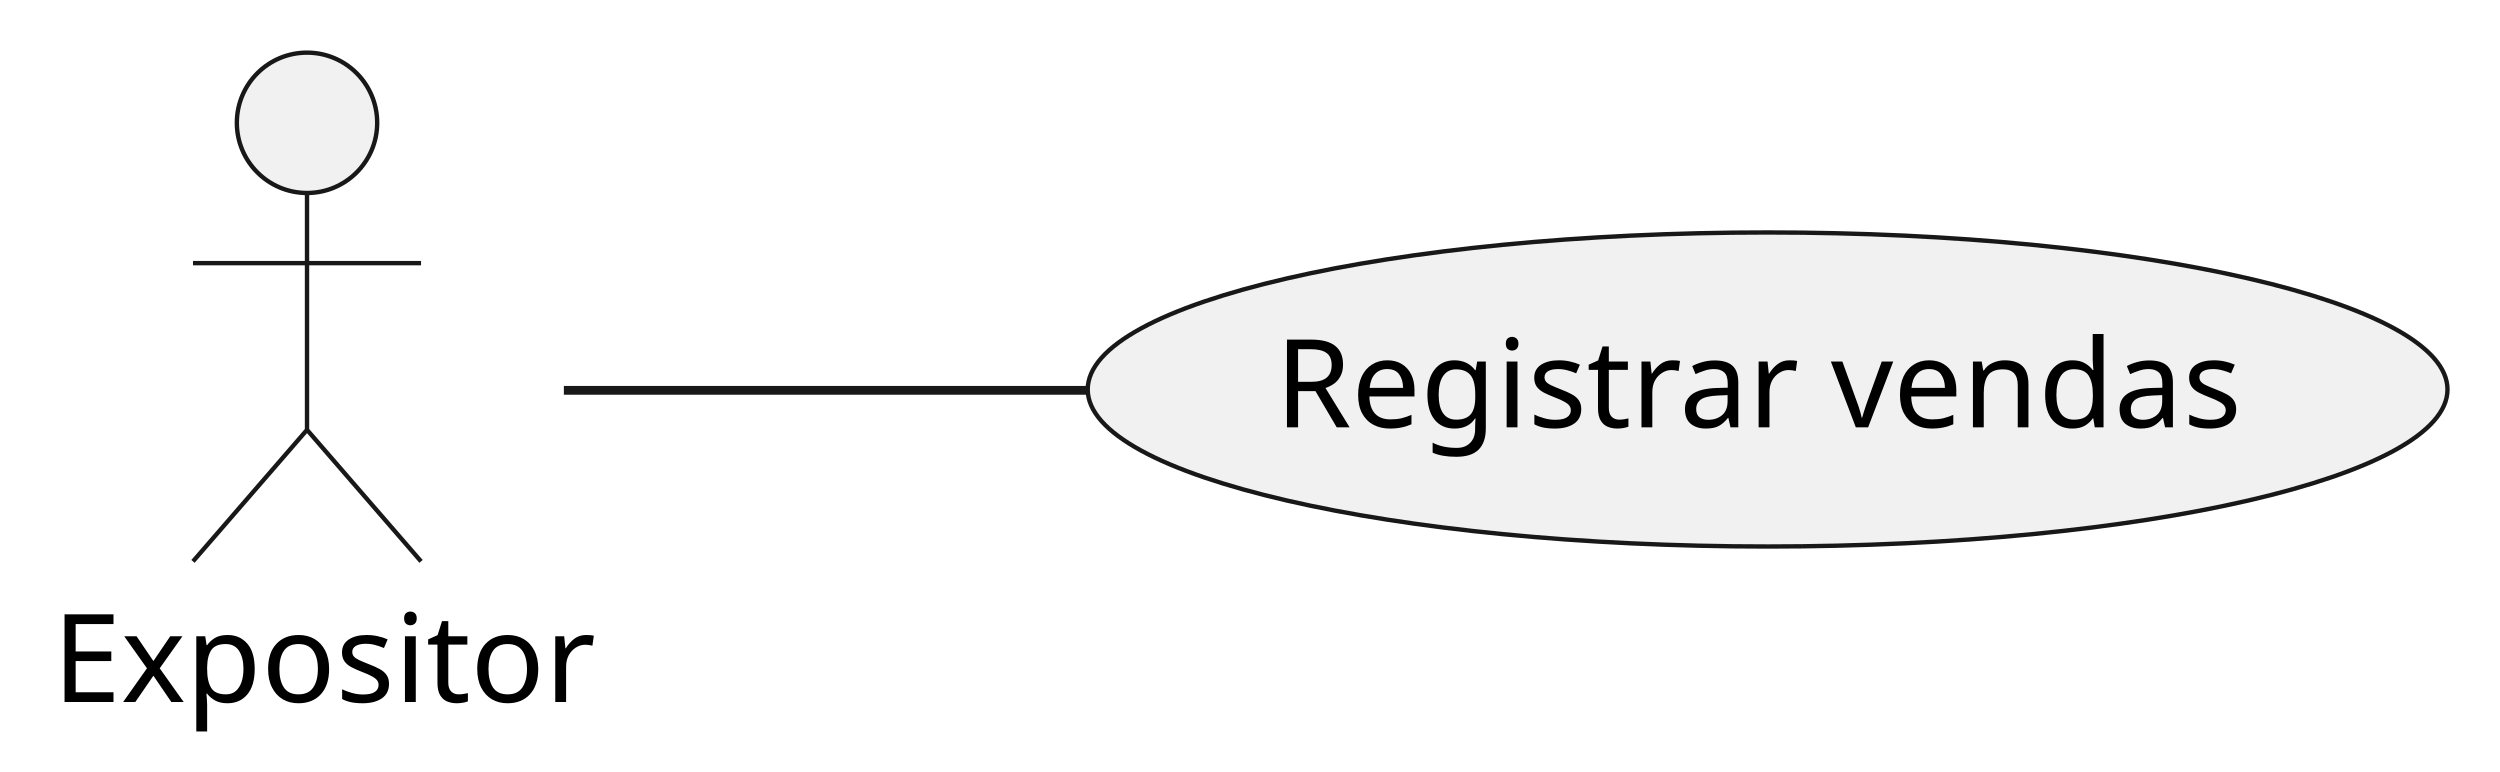
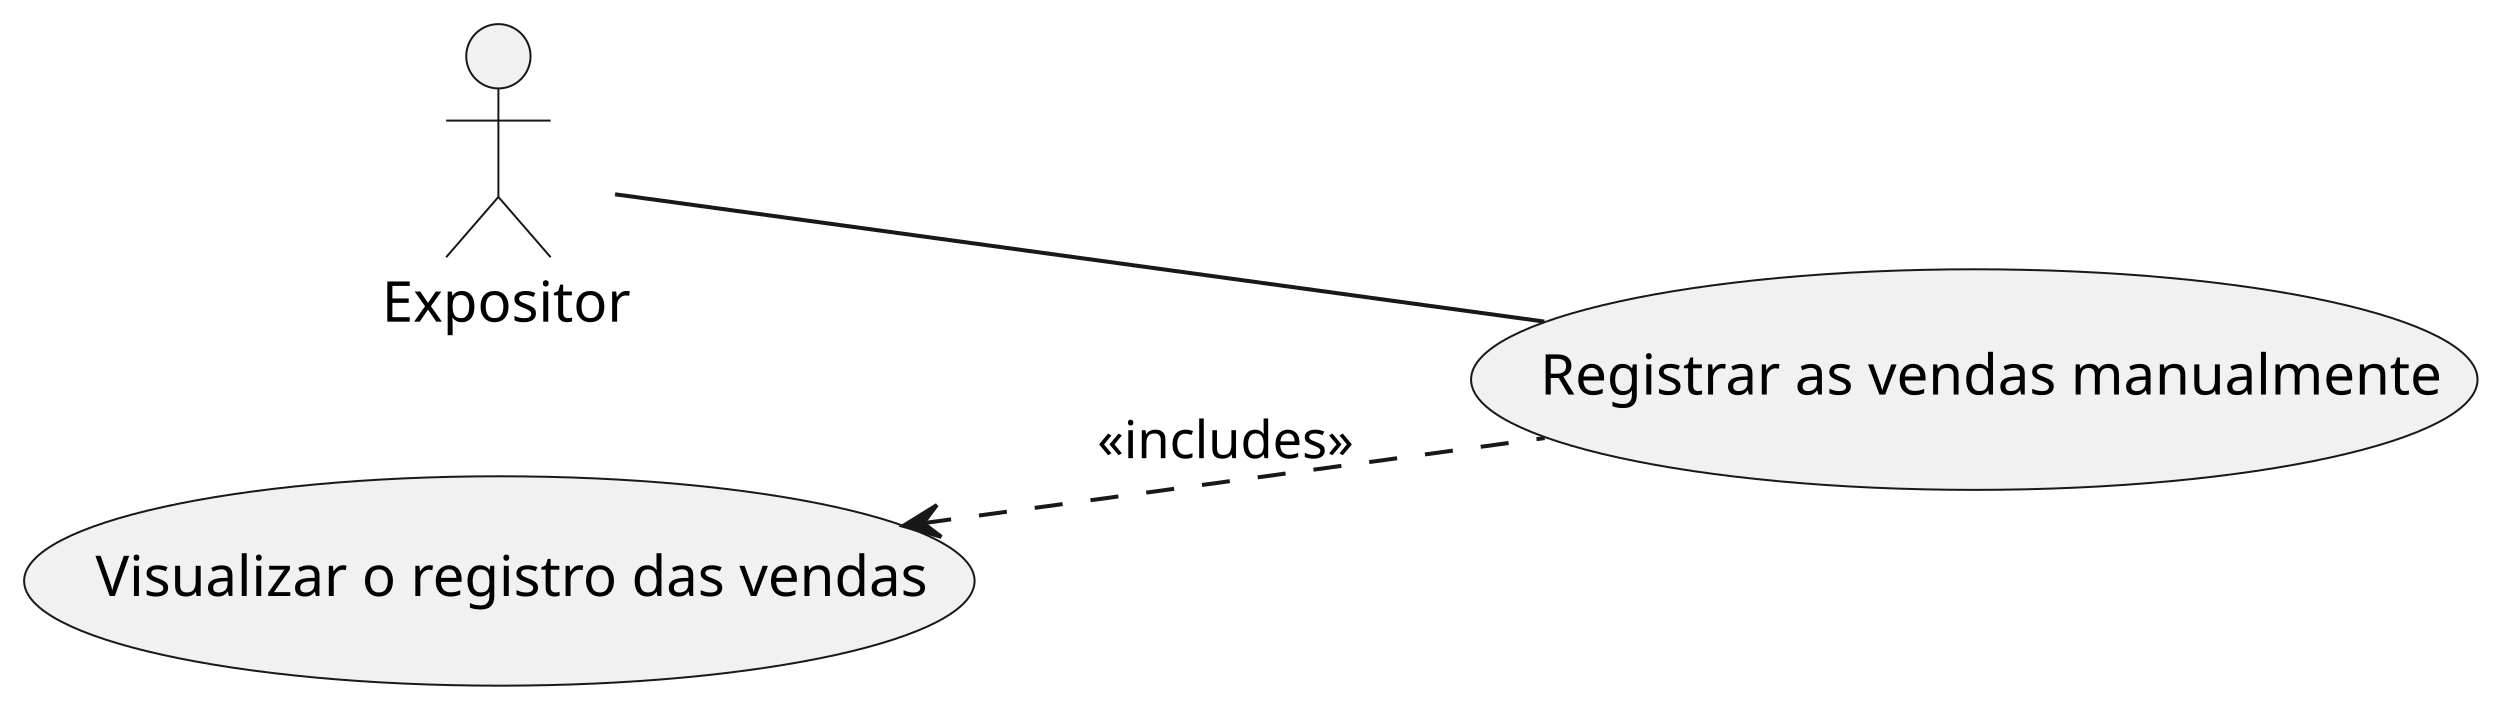
- <svg xmlns="http://www.w3.org/2000/svg" contentStyleType="text/css" height="88px" preserveAspectRatio="none" style="width:285px;height:88px;background:#FFFFFF;" version="1.1" viewBox="0 0 285 88" width="285px" zoomAndPan="magnify">
+ <svg xmlns="http://www.w3.org/2000/svg" contentStyleType="text/css" height="176px" preserveAspectRatio="none" style="width:622px;height:176px;background:#FFFFFF;" version="1.1" viewBox="0 0 622 176" width="622px" zoomAndPan="magnify">
  <defs />
  <g>
    <g id="elem_Usuario">
-       <ellipse cx="35" cy="14" fill="#F1F1F1" rx="8" ry="8" style="stroke:#181818;stroke-width:0.5;" />
-       <path d="M35,22 L35,49 M22,30 L48,30 M35,49 L22,64 M35,49 L48,64 " fill="none" style="stroke:#181818;stroke-width:0.5;" />
-       <text fill="#000000" font-family="sans-serif" font-size="14" lengthAdjust="spacing" textLength="58" x="6" y="80.033">Expositor</text>
+       <ellipse cx="124" cy="14" fill="#F1F1F1" rx="8" ry="8" style="stroke:#181818;stroke-width:0.5;" />
+       <path d="M124,22 L124,49 M111,30 L137,30 M124,49 L111,64 M124,49 L137,64 " fill="none" style="stroke:#181818;stroke-width:0.5;" />
+       <text fill="#000000" font-family="sans-serif" font-size="14" lengthAdjust="spacing" textLength="58" x="95" y="80.033">Expositor</text>
+     </g>
+     <g id="elem_UC1">
+       <ellipse cx="491.205" cy="94.441" fill="#F1F1F1" rx="125.205" ry="27.441" style="stroke:#181818;stroke-width:0.5;" />
+       <text fill="#000000" font-family="sans-serif" font-size="14" lengthAdjust="spacing" textLength="216" x="383.205" y="98.169">Registrar as vendas manualmente</text>
    </g>
    <g id="elem_UC2">
-       <ellipse cx="201.507" cy="44.401" fill="#F1F1F1" rx="77.507" ry="17.901" style="stroke:#181818;stroke-width:0.5;" />
-       <text fill="#000000" font-family="sans-serif" font-size="14" lengthAdjust="spacing" textLength="108" x="145.357" y="48.716">Registrar vendas</text>
+       <ellipse cx="124.24" cy="144.548" fill="#F1F1F1" rx="118.24" ry="26.048" style="stroke:#181818;stroke-width:0.5;" />
+       <text fill="#000000" font-family="sans-serif" font-size="14" lengthAdjust="spacing" textLength="201" x="23.74" y="148.277">Visualizar o registro das vendas</text>
    </g>
-     <g id="link_Usuario_UC2">
-       <path d="M64.28,44.5 C80.81,44.5 102.56,44.5 123.81,44.5 " fill="none" id="Usuario-UC2" style="stroke:#181818;stroke-width:1.0;" />
+     <g id="link_Usuario_UC1">
+       <path d="M153.03,48.34 C201.86,55.03 304.88,69.14 384.23,80.01 " fill="none" id="Usuario-UC1" style="stroke:#181818;stroke-width:1.0;" />
+     </g>
+     <g id="link_UC2_UC1">
+       <path d="M229.7,130.16 C278.2,123.51 335.71,115.64 384.32,108.98 " fill="none" id="UC2-backto-UC1" style="stroke:#181818;stroke-width:1.0;stroke-dasharray:7.0,7.0;" />
+       <polygon fill="#181818" points="224.74,130.84,234.203,133.569,229.693,130.155,233.107,125.644,224.74,130.84" style="stroke:#181818;stroke-width:1.0;" />
+       <text fill="#000000" font-family="sans-serif" font-size="13" lengthAdjust="spacing" textLength="62" x="273" y="113.995">«includes»</text>
    </g>
  </g>
</svg>
